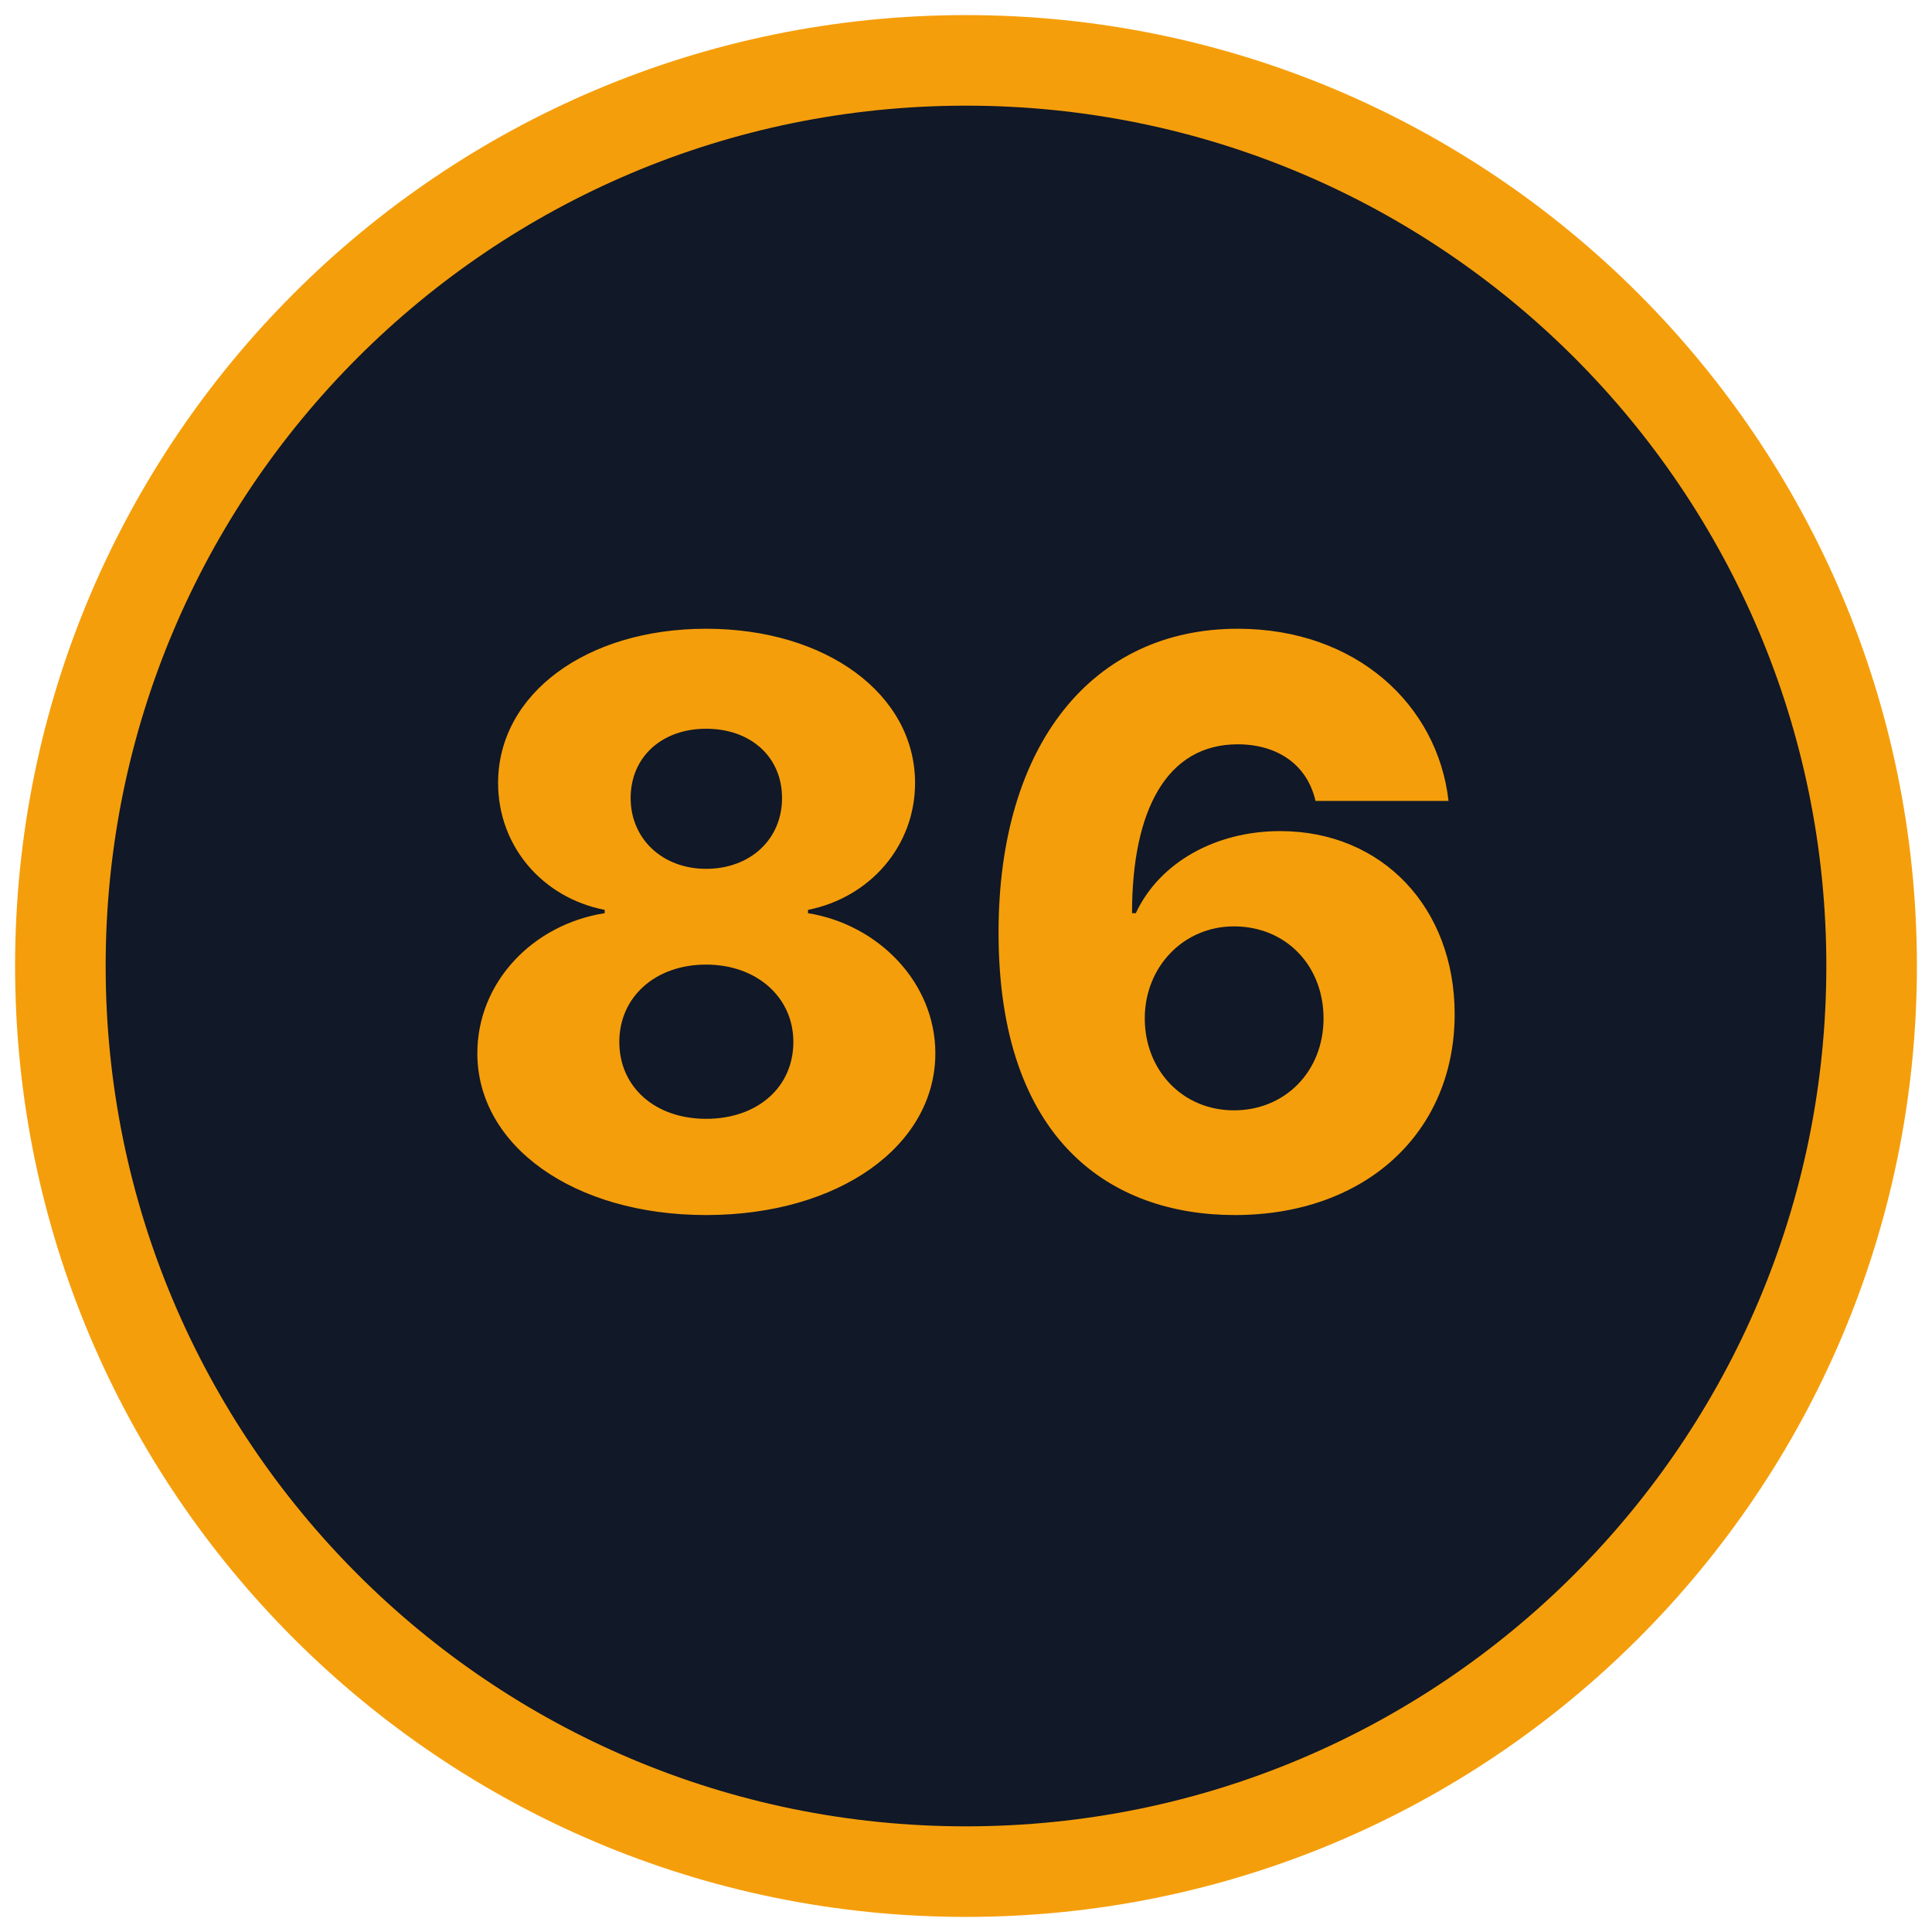
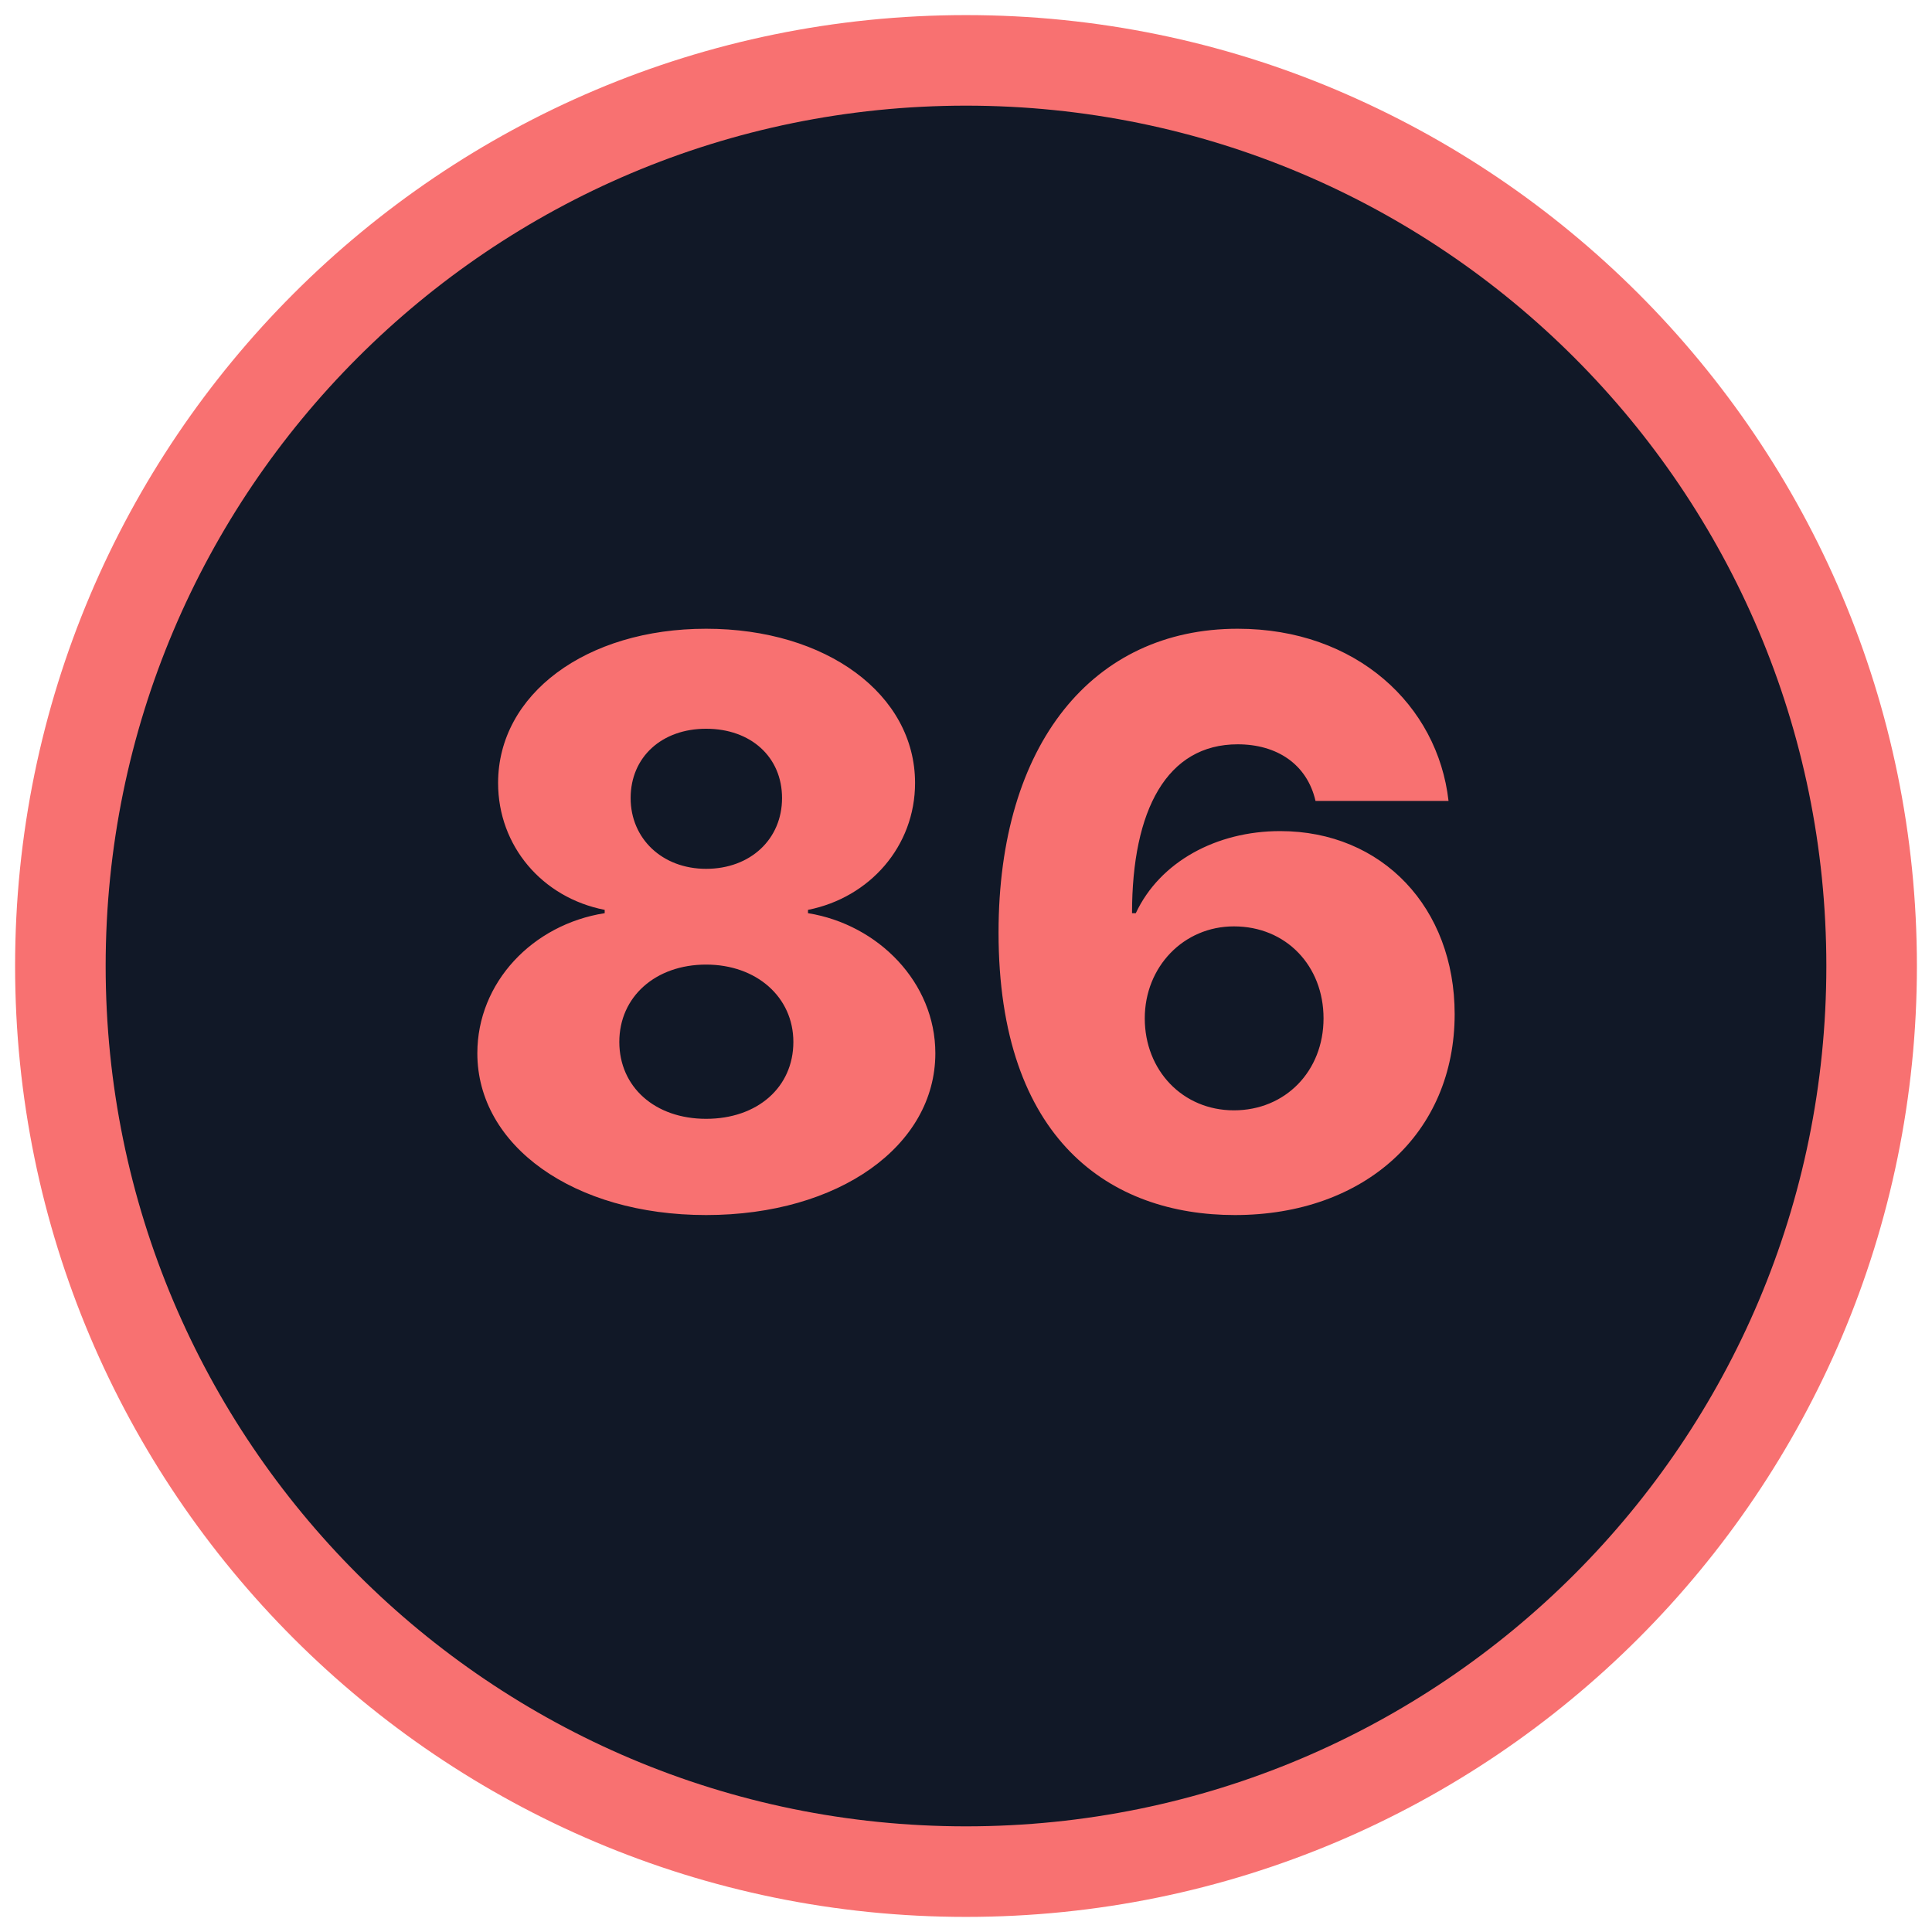
<svg xmlns="http://www.w3.org/2000/svg" viewBox="0 0 64 64">
-   <circle cx="32" cy="32" r="30" fill="#111827" stroke="#f59e0b" stroke-width="3" />
-   <text x="32" y="40" text-anchor="middle" font-family="system-ui, -apple-system, sans-serif" font-size="26" font-weight="800" fill="#f59e0b">86</text>
+   <circle cx="32" cy="32" r="30" fill="#111827" stroke="#f87171" stroke-width="3" />
+   <text x="32" y="40" text-anchor="middle" font-family="system-ui, -apple-system, sans-serif" font-size="26" font-weight="800" fill="#f87171">86</text>
</svg>
